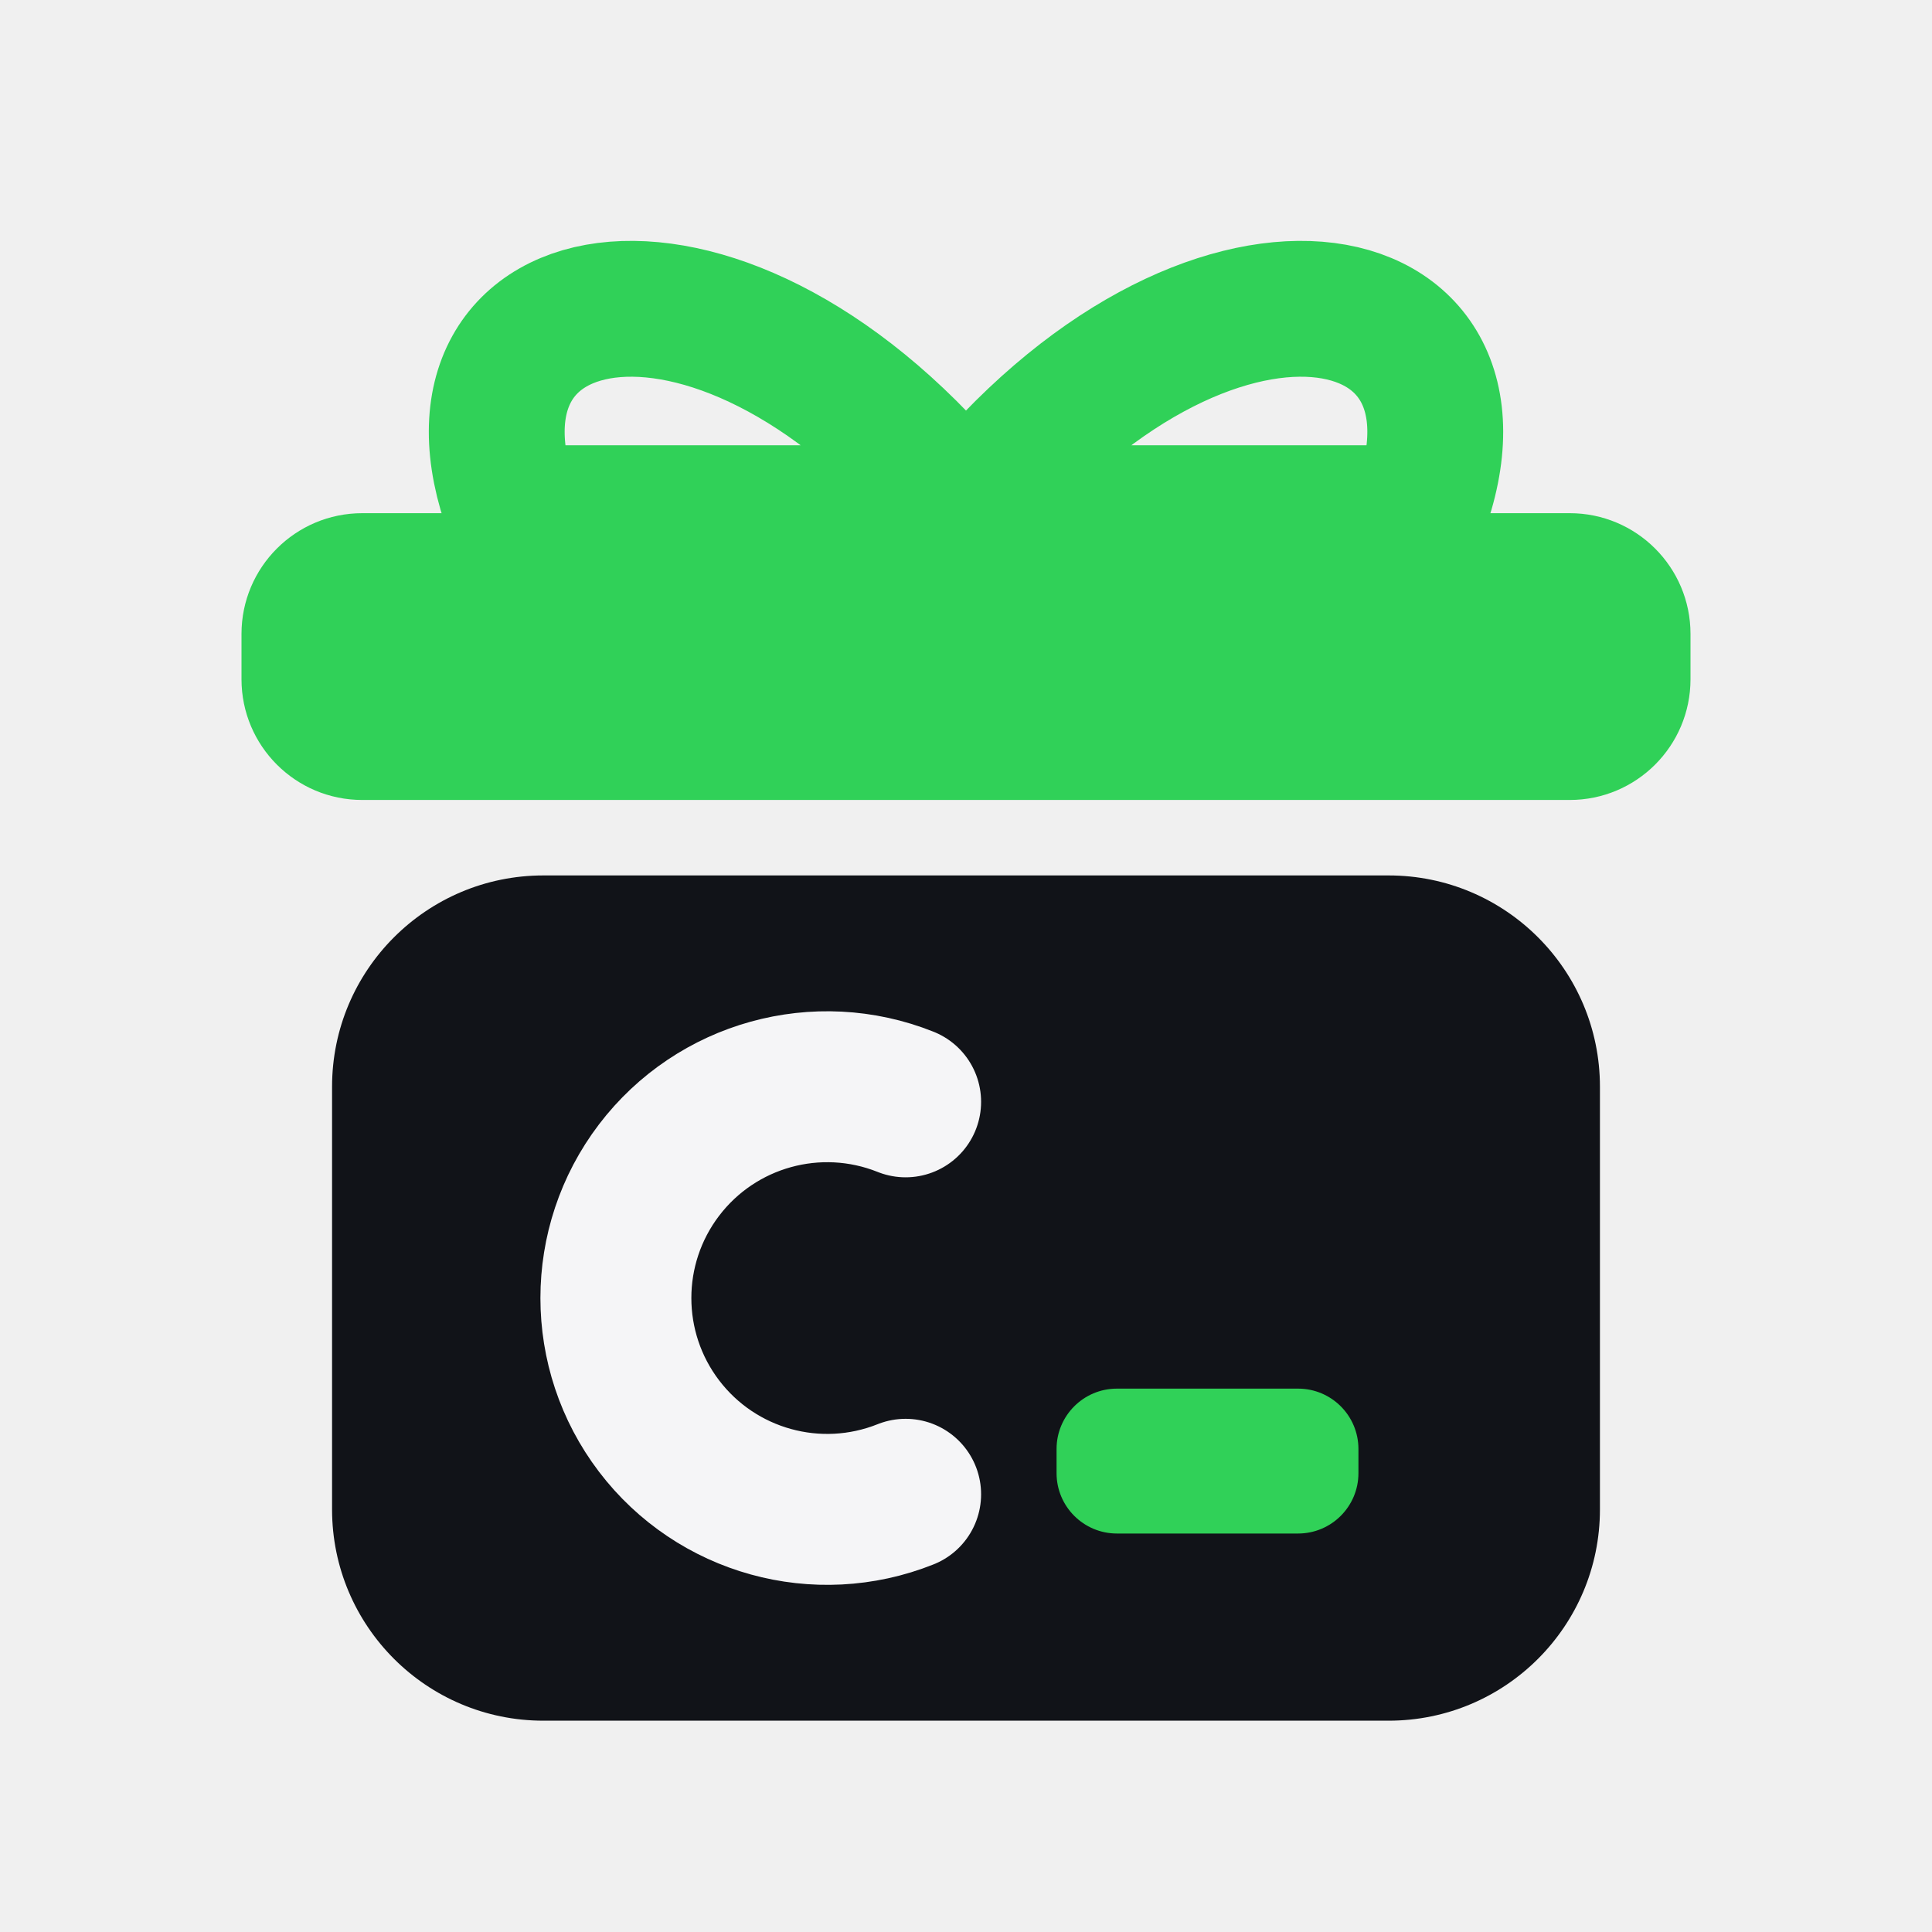
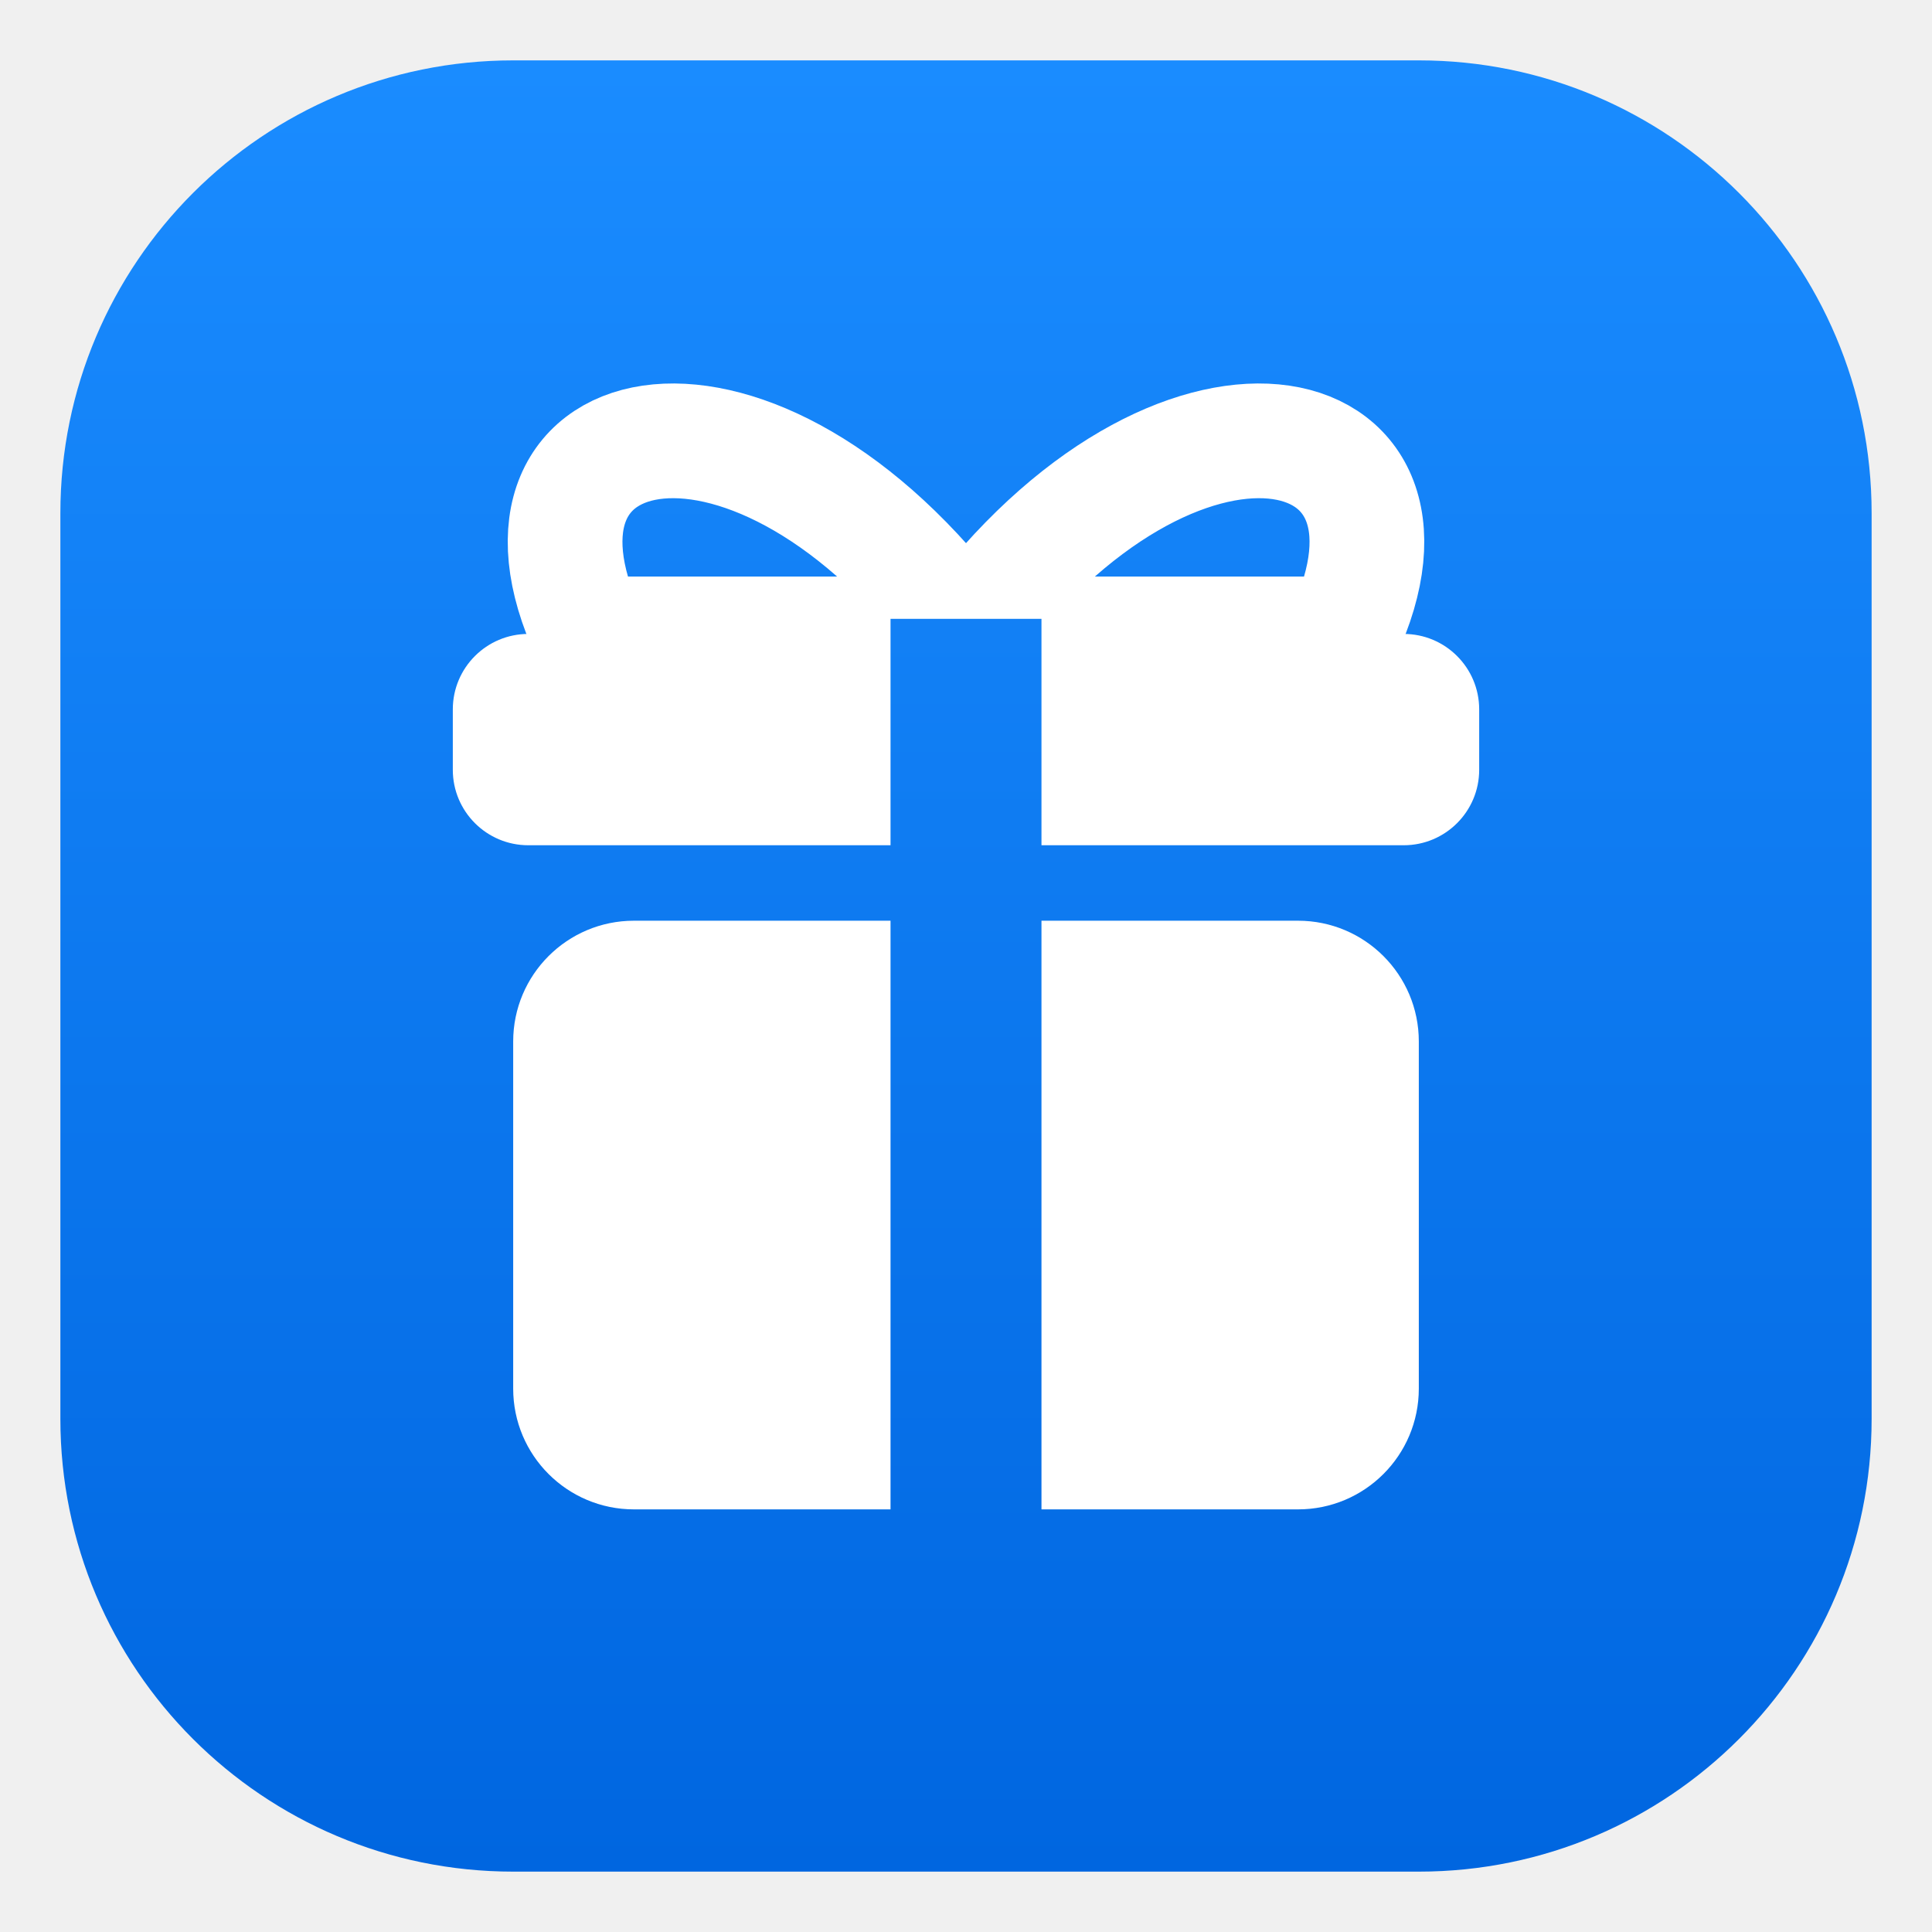
<svg xmlns="http://www.w3.org/2000/svg" viewBox="0 0 64 64">
-   <path d="M 32 17 C 24 7 14 9 17 17 Z" fill="none" stroke="#30d158" stroke-width="4.5" stroke-linejoin="round" />
-   <path d="M 32 17 C 40 7 50 9 47 17 Z" fill="none" stroke="#30d158" stroke-width="4.5" stroke-linejoin="round" />
-   <rect x="8" y="17" width="48" height="9.5" rx="4" fill="#30d158" />
-   <rect x="11" y="29" width="42" height="28" rx="7" fill="#111318" />
-   <path d="M 30 36.5 A 7 7 0 1 0 30 49.5" fill="none" stroke="#f5f5f7" stroke-width="5" stroke-linecap="round" />
-   <rect x="35" y="46" width="10" height="4.8" rx="2" fill="#30d158" />
+   <defs>
+     <linearGradient id="apple-blue" x1="0" y1="0" x2="0" y2="1">
+       <stop offset="0%" stop-color="#1a8cff" />
+       <stop offset="100%" stop-color="#0066e0" />
+     </linearGradient>
+     <mask id="gift-cut">
+       <rect width="64" height="64" fill="#ffffff" />
+       <rect x="29.5" y="20.5" width="5" height="30" fill="#000000" />
+     </mask>
+   </defs>
+   <rect x="2" y="2" width="60" height="60" rx="15" fill="url(#apple-blue)" />
+   <g mask="url(#gift-cut)">
+     <path d="M 32 21 C 25 11.5 16 13.5 19.5 21 Z" fill="none" stroke="#ffffff" stroke-width="3.8" stroke-linejoin="round" />
+     <path d="M 32 21 C 39 11.5 48 13.5 44.5 21 Z" fill="none" stroke="#ffffff" stroke-width="3.8" stroke-linejoin="round" />
+     <rect x="15" y="21" width="34" height="7" rx="2.5" fill="#ffffff" />
+     <rect x="17" y="30.5" width="30" height="19.5" rx="4" fill="#ffffff" />
+   </g>
</svg>
